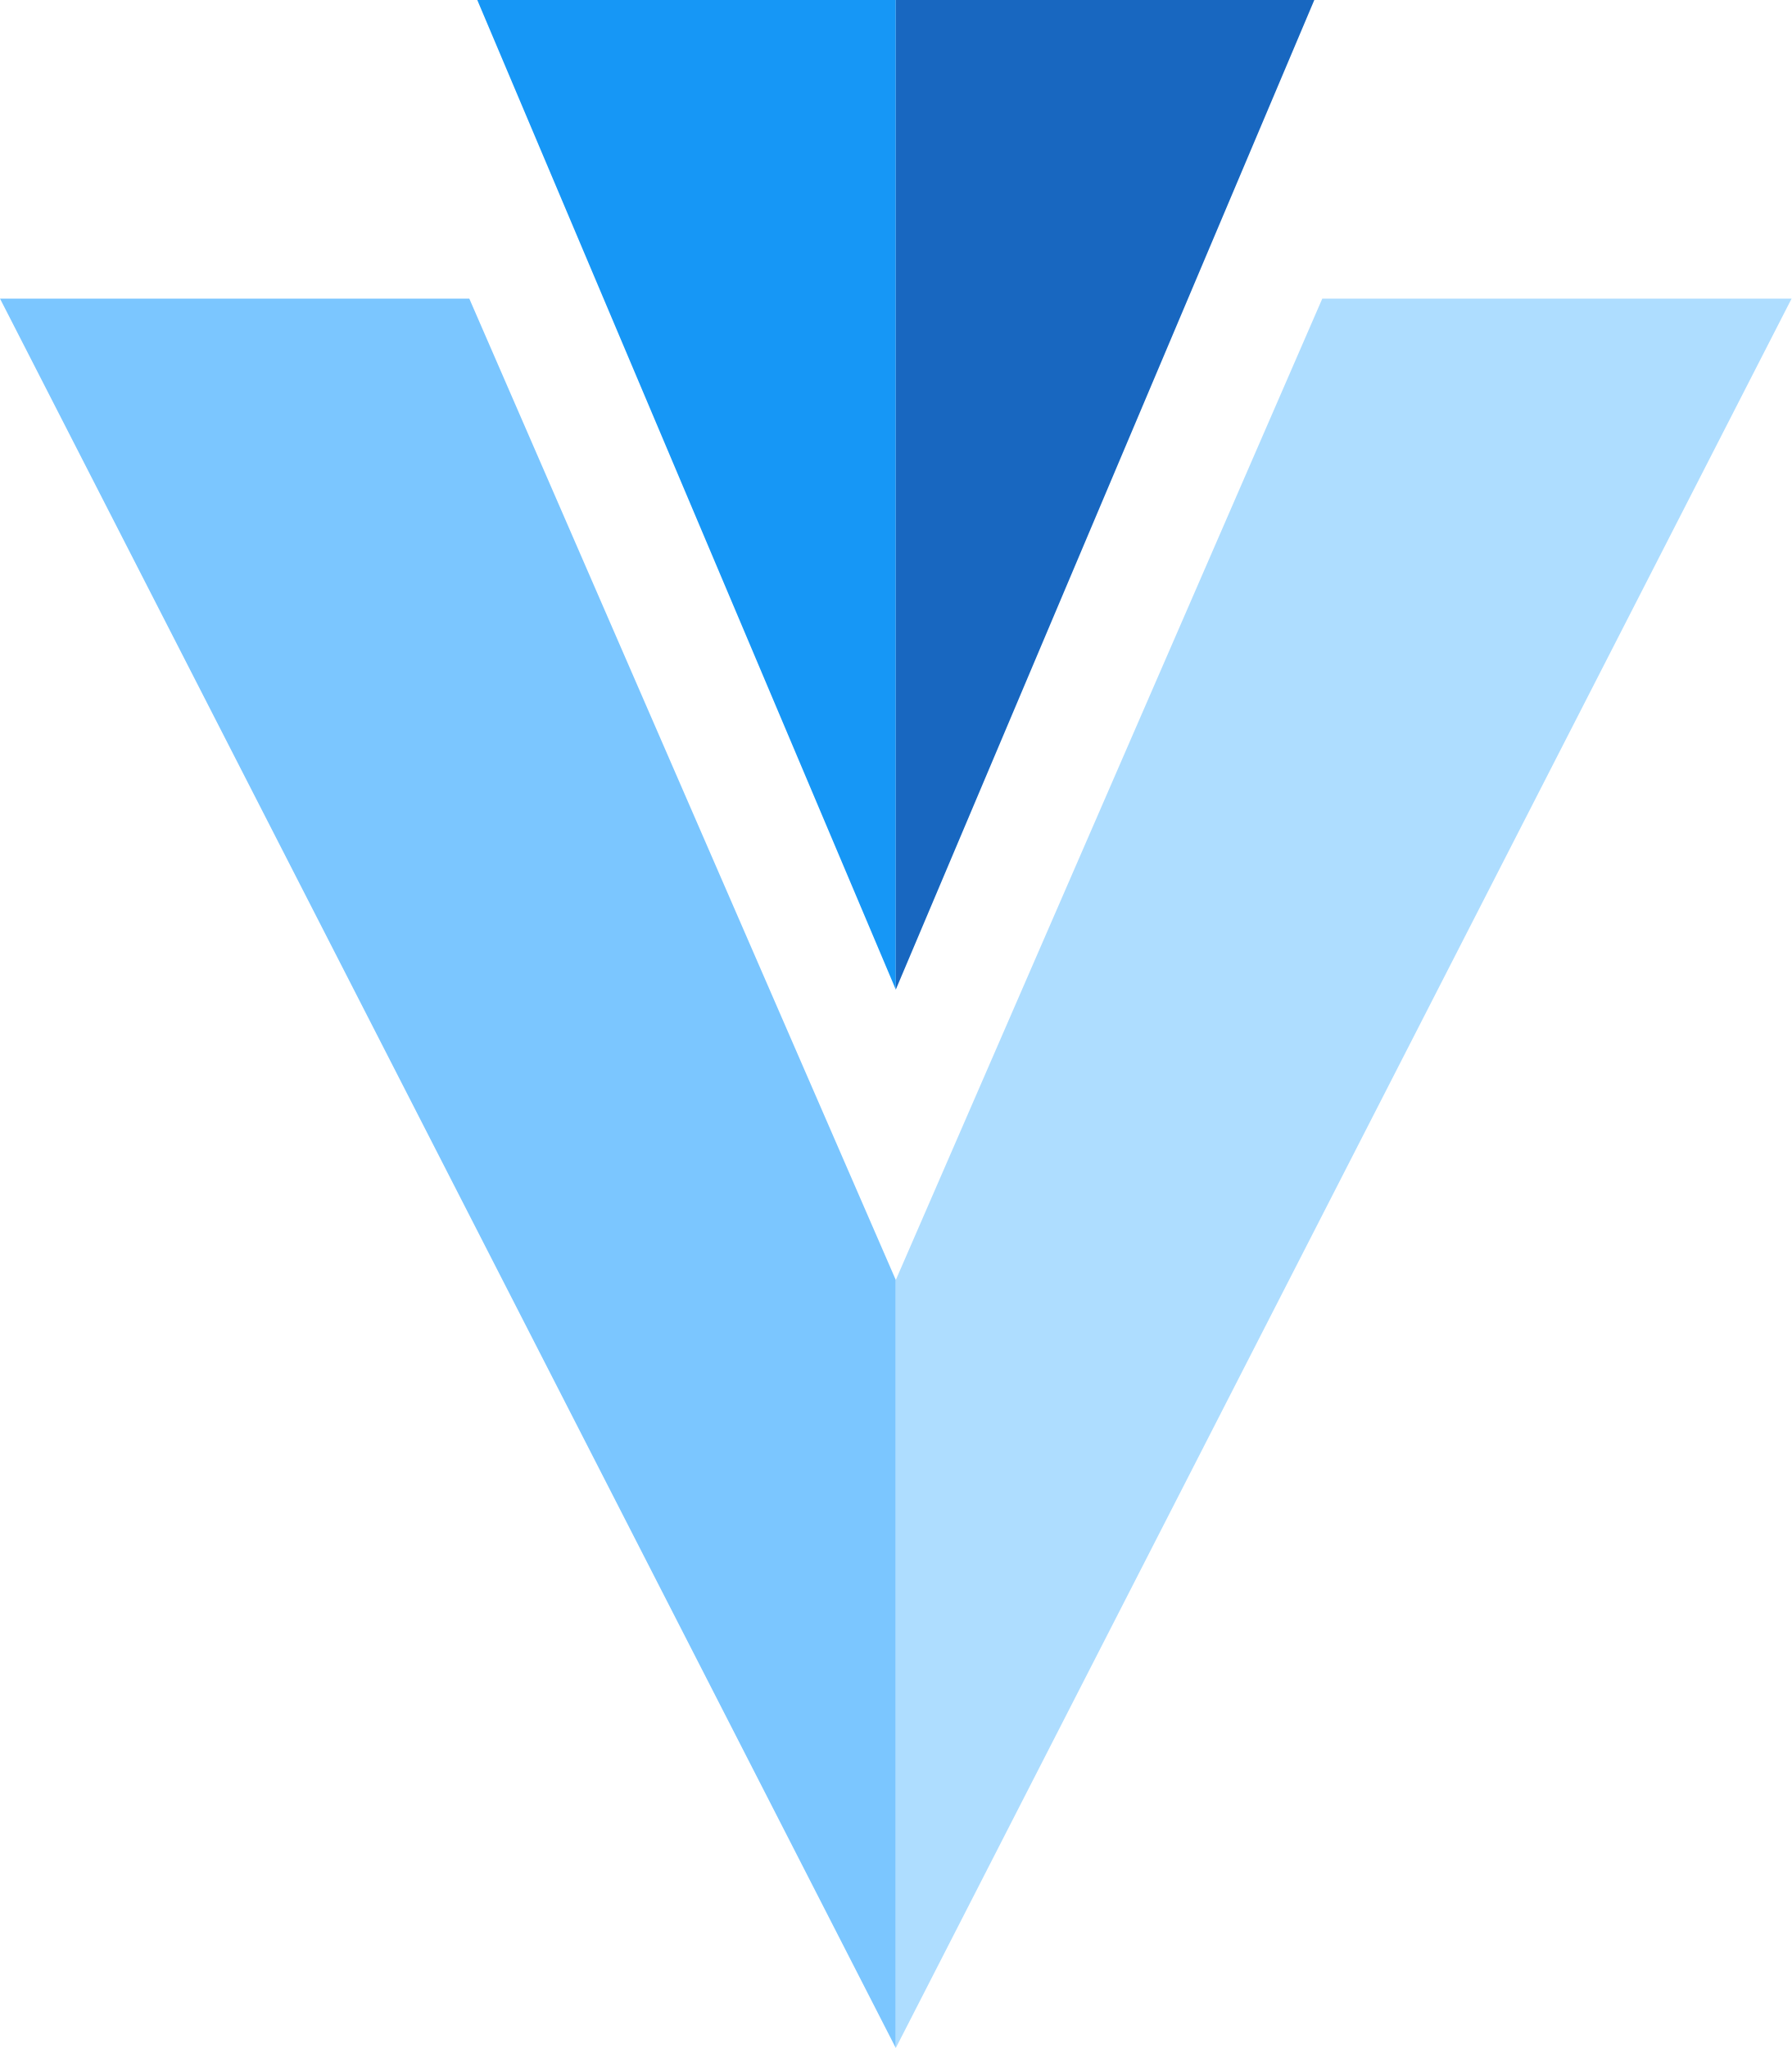
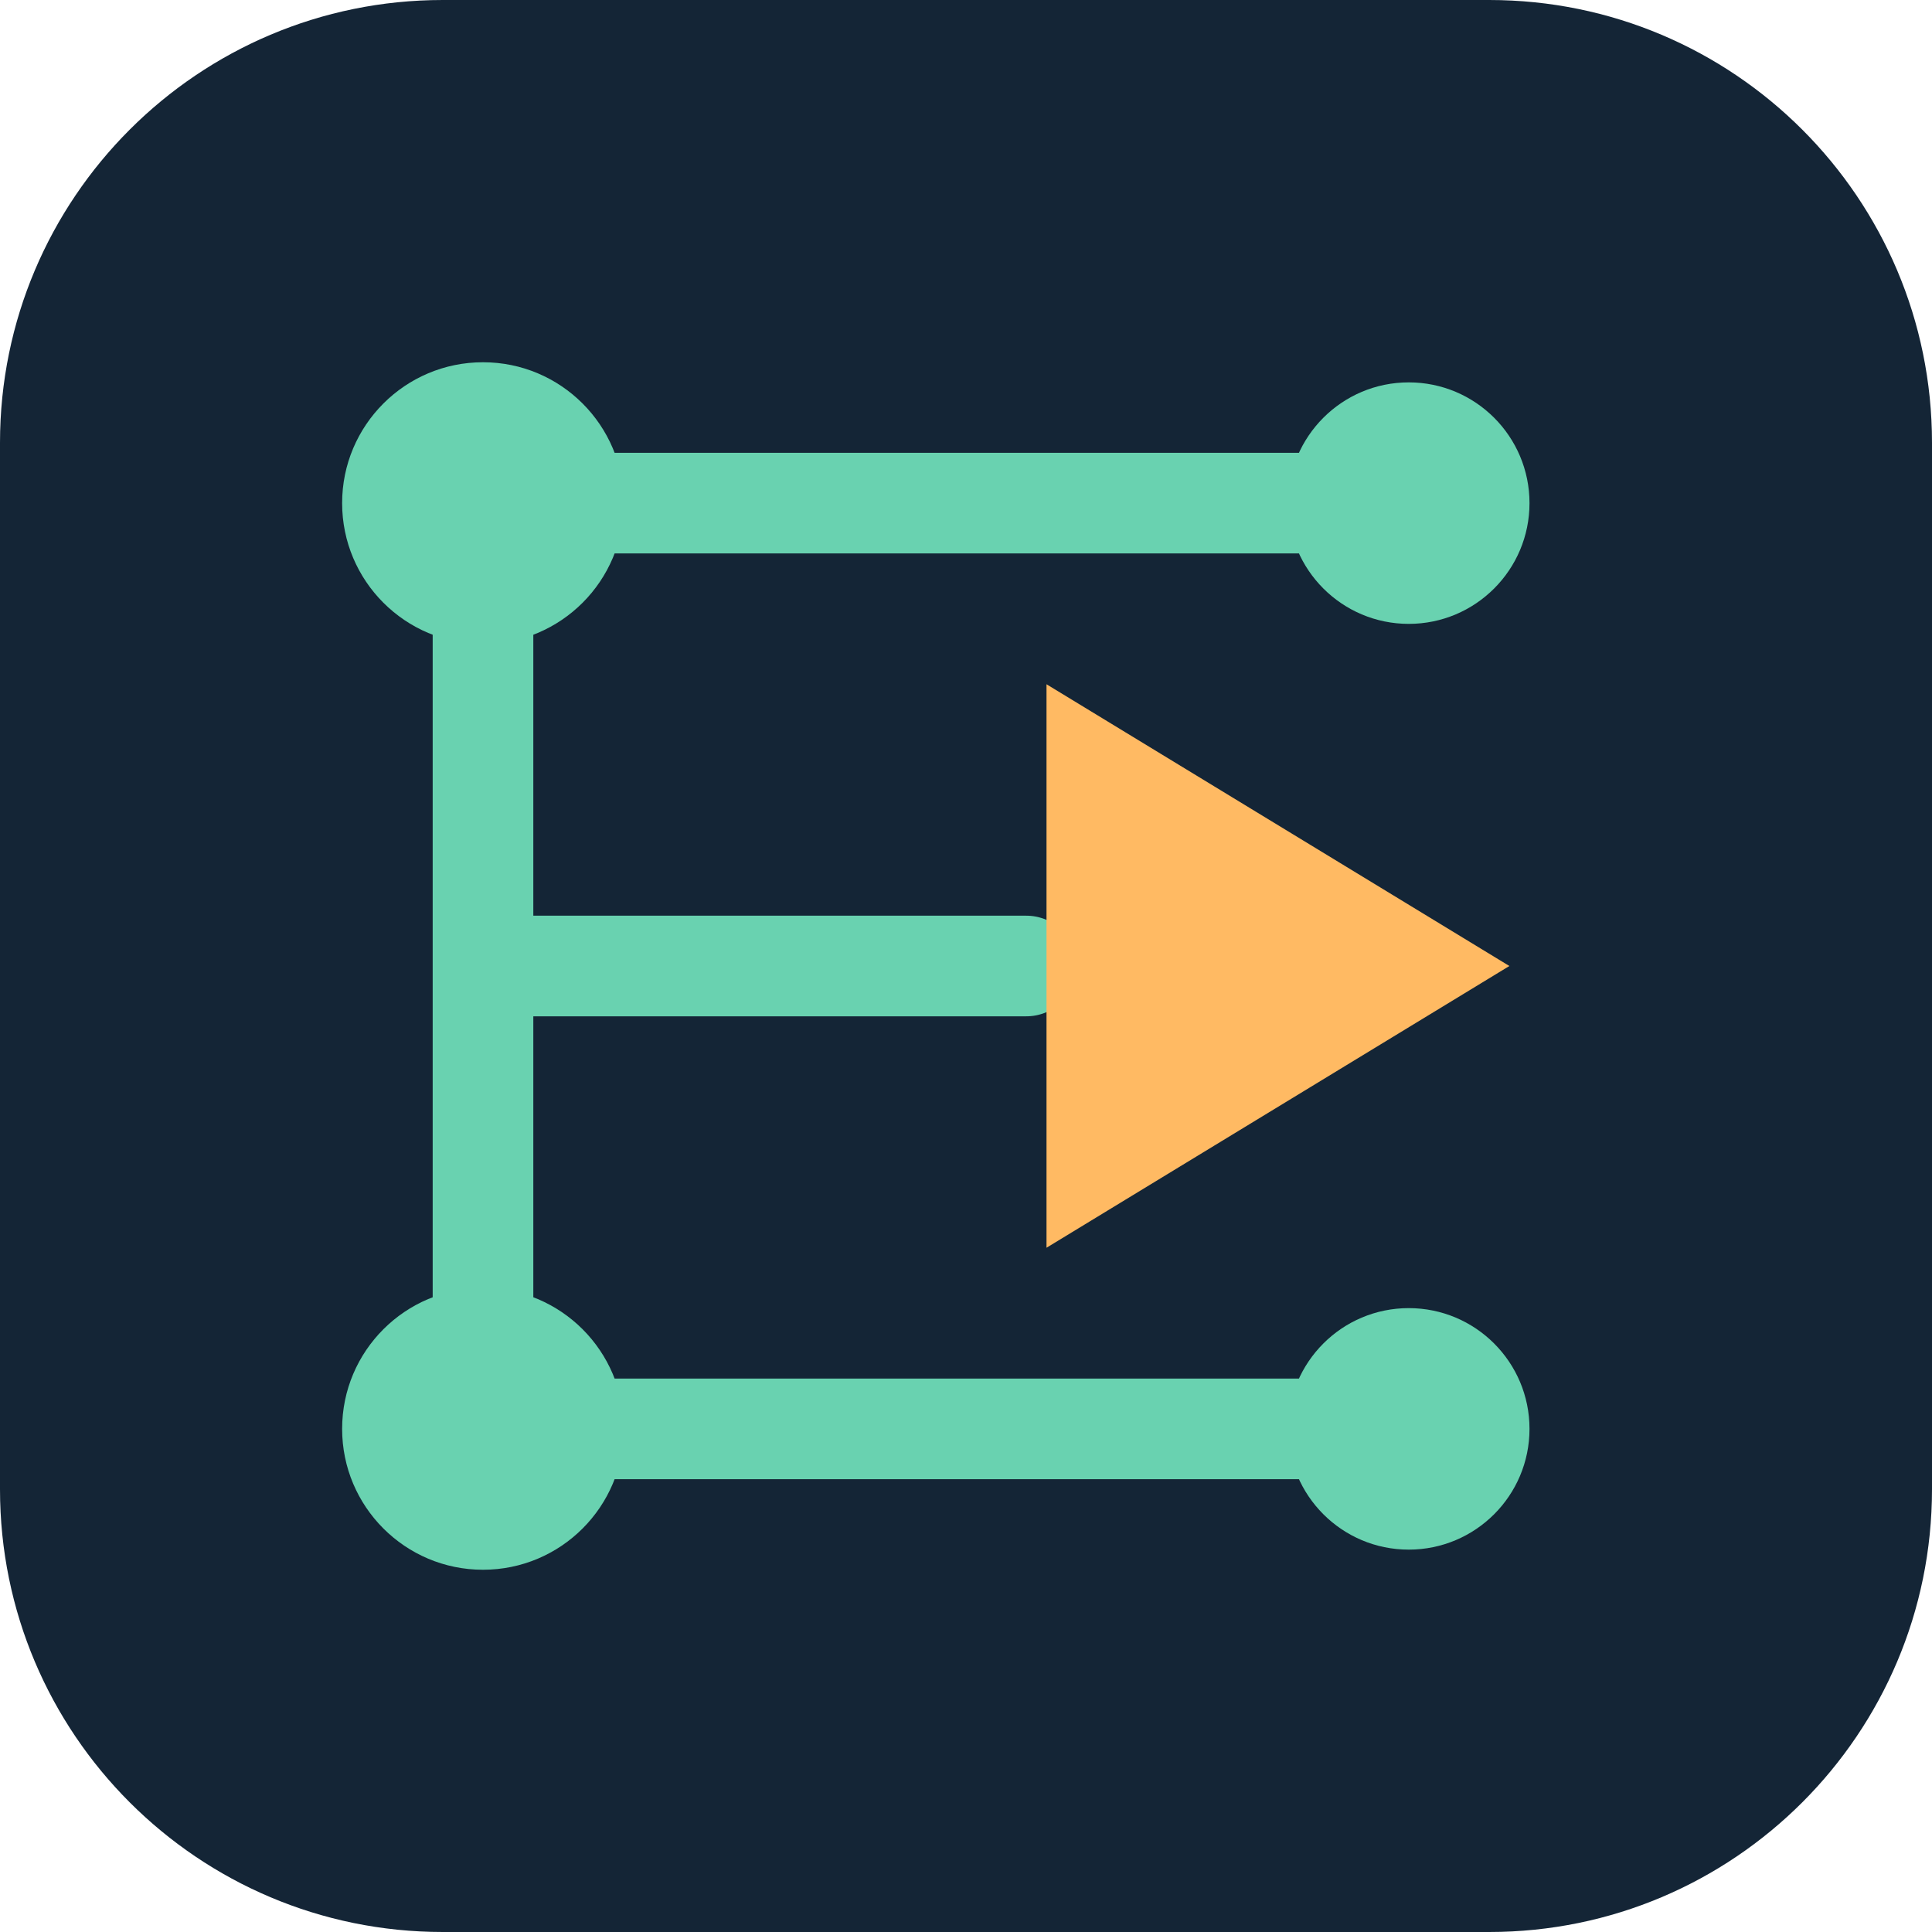
- <svg xmlns="http://www.w3.org/2000/svg" id="Layer_1" data-name="Layer 1" viewBox="0 0 87.5 100">
-   <defs>
-     <style>.cls-1{fill:#1697f6;}.cls-2{fill:#7bc6ff;}.cls-3{fill:#1867c0;}.cls-4{fill:#aeddff;}</style>
-   </defs>
-   <polyline class="cls-1" points="43.75 0 23.31 0 43.75 48.32" />
-   <polygon class="cls-2" points="43.75 62.5 43.75 100 0 14.58 22.92 14.58 43.75 62.5" />
-   <polyline class="cls-3" points="43.75 0 64.19 0 43.75 48.32" />
-   <polygon class="cls-4" points="64.58 14.58 87.5 14.58 43.75 100 43.75 62.5 64.58 14.58" />
+ <svg xmlns="http://www.w3.org/2000/svg" viewBox="0 0 96 96" role="img" aria-label="JEH">
+   <rect width="96" height="96" rx="22" fill="#142536" />
+   <path d="M24 25v46M24 25h45M24 48h27M24 71h45" fill="none" stroke="#69d2b0" stroke-width="5" stroke-linecap="round" />
+   <circle cx="24" cy="25" r="7" fill="#69d2b0" />
+   <circle cx="24" cy="71" r="7" fill="#69d2b0" />
+   <circle cx="70" cy="25" r="6" fill="#69d2b0" />
+   <circle cx="70" cy="71" r="6" fill="#69d2b0" />
+   <path d="M52 34l23 14-23 14z" fill="#ffba63" />
</svg>
